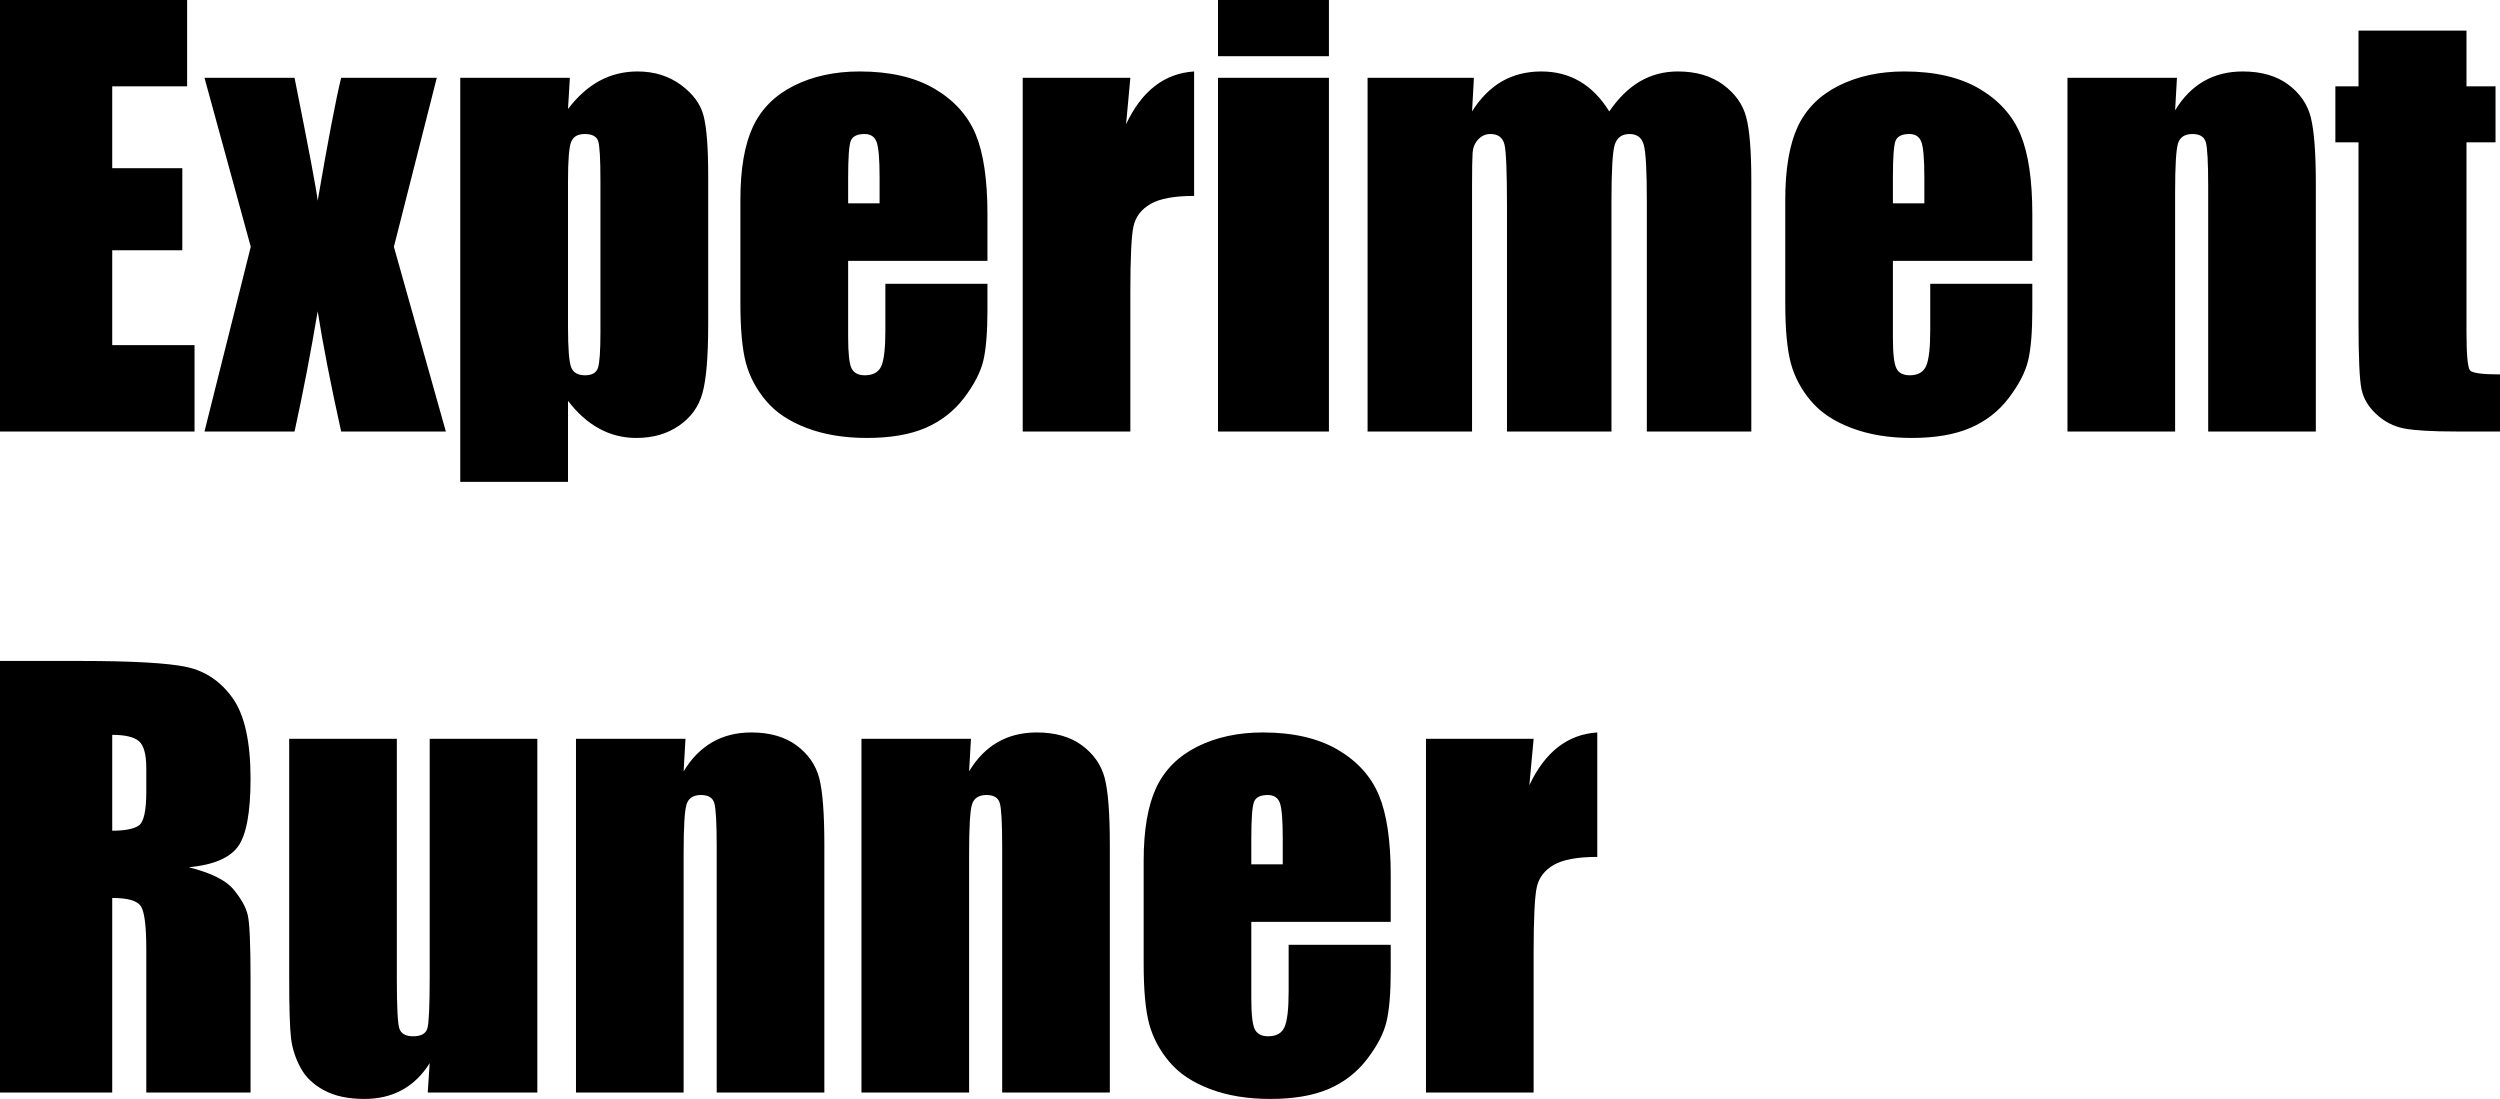
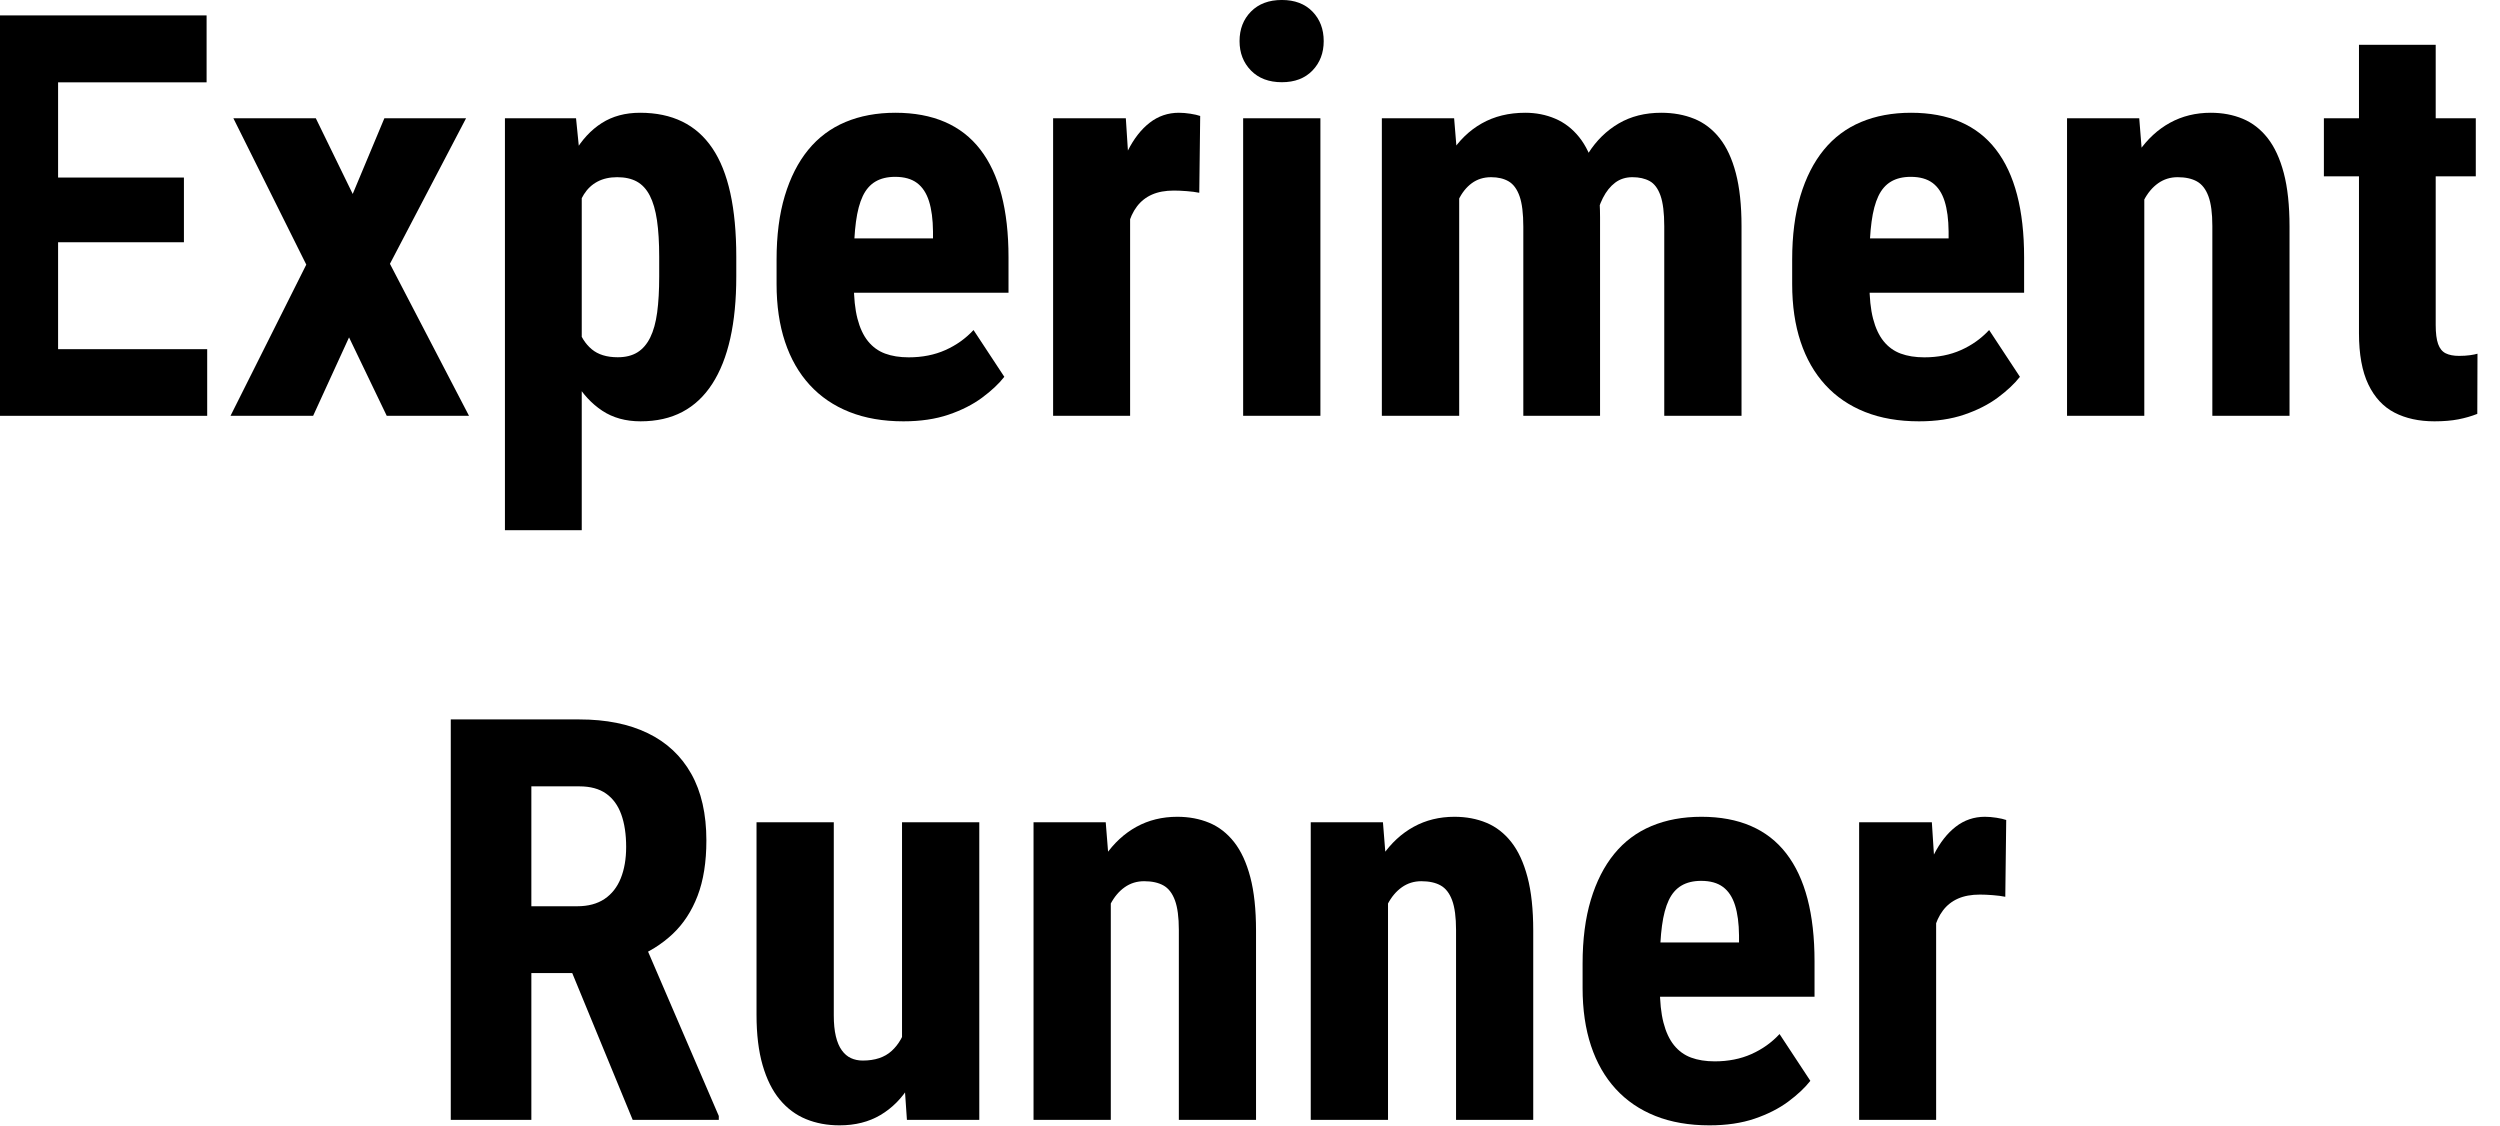
- <svg xmlns="http://www.w3.org/2000/svg" viewBox="0 10.914 229 100.668" data-asc="1.0087890625" width="229" height="100.668">
-   <defs />
-   <g fill="#000000">
-     <g transform="translate(0, 0)">
-       <path d="M0 10.91L17.14 10.91L17.14 18.82L10.28 18.82L10.28 26.32L16.70 26.32L16.70 33.84L10.28 33.84L10.28 42.53L17.82 42.53L17.82 50.44L0 50.44L0 10.91ZM40.01 18.04L36.08 33.52L40.84 50.44L31.25 50.44Q29.83 44.04 29.10 39.43Q28.13 45.19 26.98 50.44L18.73 50.44L22.97 33.52L18.73 18.04L26.98 18.04Q28.96 27.95 29.10 29.30Q30.52 21.02 31.25 18.04L40.01 18.04ZM52.20 18.04L52.03 20.90Q53.34 19.17 54.93 18.31Q56.52 17.46 58.40 17.46Q60.69 17.46 62.37 18.69Q64.04 19.92 64.45 21.53Q64.87 23.14 64.87 27.00L64.87 40.65Q64.87 45.07 64.34 46.94Q63.82 48.80 62.19 49.91Q60.57 51.03 58.28 51.03Q56.45 51.03 54.88 50.17Q53.32 49.32 52.03 47.63L52.03 55.05L42.16 55.05L42.16 18.04L52.20 18.04M55.00 27.47Q55.00 24.46 54.79 23.83Q54.57 23.19 53.56 23.19Q52.59 23.19 52.31 23.93Q52.03 24.66 52.03 27.47L52.03 40.89Q52.03 43.82 52.32 44.56Q52.61 45.29 53.59 45.29Q54.54 45.29 54.77 44.62Q55.00 43.95 55.00 41.36L55.00 27.47ZM90.45 34.81L77.69 34.81L77.69 41.82Q77.69 44.02 78.00 44.65Q78.32 45.29 79.22 45.29Q80.35 45.29 80.73 44.45Q81.10 43.60 81.10 41.19L81.10 36.91L90.45 36.91L90.45 39.31Q90.45 42.31 90.08 43.92Q89.70 45.53 88.31 47.36Q86.91 49.19 84.78 50.11Q82.64 51.03 79.42 51.03Q76.29 51.03 73.90 50.12Q71.51 49.22 70.18 47.64Q68.85 46.07 68.33 44.18Q67.82 42.29 67.82 38.67L67.82 29.22Q67.82 24.98 68.97 22.52Q70.12 20.07 72.73 18.76Q75.34 17.46 78.74 17.46Q82.89 17.46 85.58 19.03Q88.28 20.61 89.37 23.21Q90.45 25.81 90.45 30.52L90.45 34.81M80.57 29.54L80.57 27.17Q80.57 24.66 80.30 23.93Q80.03 23.19 79.20 23.19Q78.17 23.19 77.93 23.82Q77.69 24.44 77.69 27.17L77.69 29.54L80.57 29.54ZM103.54 18.04L103.15 22.29Q105.30 17.72 109.38 17.46L109.38 28.86Q106.67 28.86 105.40 29.59Q104.13 30.32 103.83 31.63Q103.54 32.93 103.54 37.65L103.54 50.44L93.68 50.44L93.68 18.04L103.54 18.04ZM121.73 10.91L121.73 16.06L111.57 16.06L111.57 10.91L121.73 10.91M121.73 18.04L121.73 50.44L111.57 50.44L111.57 18.04L121.73 18.04ZM135.01 18.04L134.84 21.12Q135.99 19.29 137.57 18.37Q139.16 17.46 141.19 17.46Q145.14 17.46 147.41 21.12Q148.66 19.29 150.22 18.37Q151.78 17.46 153.69 17.46Q156.20 17.46 157.85 18.68Q159.50 19.90 159.96 21.67Q160.42 23.44 160.42 27.42L160.42 50.44L150.85 50.44L150.85 29.32Q150.85 25.17 150.57 24.18Q150.29 23.19 149.27 23.19Q148.22 23.19 147.91 24.17Q147.61 25.15 147.61 29.32L147.61 50.44L138.04 50.44L138.04 29.86Q138.04 25.10 137.81 24.15Q137.57 23.19 136.52 23.19Q135.86 23.19 135.40 23.69Q134.94 24.19 134.89 24.91Q134.84 25.63 134.84 27.98L134.84 50.44L125.27 50.44L125.27 18.04L135.01 18.04ZM186.16 34.81L173.39 34.81L173.39 41.82Q173.39 44.02 173.71 44.65Q174.02 45.29 174.93 45.29Q176.05 45.29 176.43 44.45Q176.81 43.60 176.81 41.19L176.81 36.91L186.16 36.91L186.16 39.31Q186.16 42.31 185.78 43.92Q185.40 45.53 184.01 47.36Q182.62 49.19 180.48 50.11Q178.34 51.03 175.12 51.03Q172.00 51.03 169.60 50.12Q167.21 49.22 165.88 47.64Q164.55 46.07 164.04 44.18Q163.53 42.29 163.53 38.67L163.53 29.22Q163.53 24.98 164.67 22.52Q165.82 20.07 168.43 18.76Q171.04 17.46 174.44 17.46Q178.59 17.46 181.29 19.03Q183.98 20.61 185.07 23.21Q186.16 25.81 186.16 30.52L186.16 34.81M176.27 29.54L176.27 27.17Q176.27 24.66 176.00 23.93Q175.73 23.19 174.90 23.19Q173.88 23.19 173.63 23.82Q173.39 24.44 173.39 27.17L173.39 29.54L176.27 29.54ZM199.41 18.04L199.24 21.02Q200.32 19.24 201.87 18.35Q203.42 17.46 205.44 17.46Q207.98 17.46 209.59 18.65Q211.21 19.85 211.67 21.67Q212.13 23.49 212.13 27.73L212.13 50.44L202.27 50.44L202.27 28.00Q202.27 24.66 202.05 23.93Q201.83 23.19 200.83 23.19Q199.78 23.19 199.51 24.04Q199.24 24.88 199.24 28.54L199.24 50.44L189.38 50.44L189.38 18.04L199.41 18.04ZM225.93 13.72L225.93 18.82L228.59 18.82L228.59 23.95L225.93 23.95L225.93 41.28Q225.93 44.48 226.26 44.85Q226.59 45.21 229.00 45.21L229.00 50.44L225.02 50.44Q221.66 50.44 220.21 50.16Q218.77 49.88 217.68 48.86Q216.58 47.85 216.31 46.55Q216.04 45.24 216.04 40.41L216.04 23.95L213.92 23.95L213.92 18.82L216.04 18.82L216.04 13.72L225.93 13.72Z" />
-     </g>
-     <g transform="translate(0, 60.54688)">
-       <path d="M0 10.91L7.28 10.91Q14.55 10.91 17.13 11.47Q19.70 12.04 21.33 14.34Q22.95 16.65 22.95 21.70Q22.95 26.32 21.80 27.91Q20.65 29.49 17.29 29.81Q20.34 30.57 21.39 31.84Q22.44 33.11 22.69 34.17Q22.95 35.23 22.95 40.01L22.95 50.44L13.40 50.44L13.40 37.30Q13.40 34.13 12.90 33.37Q12.40 32.62 10.28 32.62L10.28 50.44L0 50.44L0 10.91M10.28 17.68L10.28 26.46Q12.01 26.46 12.71 25.99Q13.40 25.51 13.40 22.90L13.40 20.73Q13.40 18.85 12.73 18.26Q12.06 17.68 10.28 17.68ZM49.22 18.04L49.22 50.44L39.18 50.44L39.36 47.75Q38.33 49.39 36.83 50.21Q35.33 51.03 33.37 51.03Q31.15 51.03 29.69 50.24Q28.22 49.46 27.53 48.17Q26.83 46.88 26.66 45.47Q26.49 44.07 26.49 39.89L26.49 18.04L36.35 18.04L36.35 40.09Q36.35 43.87 36.58 44.58Q36.82 45.29 37.84 45.29Q38.94 45.29 39.15 44.56Q39.36 43.82 39.36 39.84L39.36 18.04L49.22 18.04ZM62.79 18.04L62.62 21.02Q63.70 19.24 65.25 18.35Q66.80 17.46 68.82 17.46Q71.36 17.46 72.97 18.65Q74.58 19.85 75.05 21.67Q75.51 23.49 75.51 27.73L75.51 50.44L65.65 50.44L65.65 28.00Q65.65 24.66 65.43 23.93Q65.21 23.19 64.21 23.19Q63.16 23.19 62.89 24.04Q62.62 24.88 62.62 28.54L62.62 50.44L52.76 50.44L52.76 18.04L62.79 18.04ZM88.94 18.04L88.77 21.02Q89.84 19.24 91.39 18.35Q92.94 17.46 94.97 17.46Q97.51 17.46 99.12 18.65Q100.73 19.85 101.20 21.67Q101.66 23.49 101.66 27.73L101.66 50.44L91.80 50.44L91.80 28.00Q91.80 24.66 91.58 23.93Q91.36 23.19 90.36 23.19Q89.31 23.19 89.04 24.04Q88.77 24.88 88.77 28.54L88.77 50.44L78.91 50.44L78.91 18.04L88.94 18.04ZM127.39 34.81L114.62 34.81L114.62 41.82Q114.62 44.02 114.94 44.65Q115.26 45.29 116.16 45.29Q117.29 45.29 117.66 44.45Q118.04 43.60 118.04 41.19L118.04 36.91L127.39 36.91L127.39 39.31Q127.39 42.31 127.01 43.92Q126.64 45.53 125.24 47.36Q123.85 49.19 121.72 50.11Q119.58 51.03 116.36 51.03Q113.23 51.03 110.84 50.12Q108.45 49.22 107.12 47.64Q105.79 46.07 105.27 44.18Q104.76 42.29 104.76 38.67L104.76 29.22Q104.76 24.98 105.91 22.52Q107.06 20.07 109.67 18.76Q112.28 17.46 115.67 17.46Q119.82 17.46 122.52 19.03Q125.22 20.61 126.31 23.21Q127.39 25.81 127.39 30.52L127.39 34.81M117.50 29.54L117.50 27.17Q117.50 24.66 117.24 23.93Q116.97 23.19 116.14 23.19Q115.11 23.19 114.87 23.82Q114.62 24.44 114.62 27.17L114.62 29.54L117.50 29.54ZM140.48 18.04L140.09 22.29Q142.24 17.72 146.31 17.46L146.31 28.86Q143.60 28.86 142.33 29.59Q141.06 30.32 140.77 31.63Q140.48 32.93 140.48 37.65L140.48 50.44L130.62 50.44L130.62 18.04L140.48 18.04Z" />
-     </g>
+ <svg xmlns="http://www.w3.org/2000/svg" viewBox="0 0 443.88 199.81">
+   <g fill="#000000" transform="translate(-5.75,73.83)">
+     <path transform="translate(-3.99,0)" d="M46.527 -11.834V0.0H15.645V-11.834ZM20.054 -71.094V0.0H5.747V-71.094ZM42.395 -42.306V-30.818H15.645V-42.306ZM46.421 -71.094V-59.211H15.645V-71.094Z" />
+     <path transform="translate(-3.99,0)" d="M65.814 -52.832 72.365 -39.392 77.985 -52.832H92.49L78.974 -26.989L93.013 0.0H78.407L71.713 -13.927L65.337 0.0H50.668L64.12 -26.846L51.176 -52.832Z" />
+     <path transform="translate(-3.99,0)" d="M113.03 -42.676V20.312H99.392V-52.832H112.017ZM140.468 -28.226V-24.725Q140.468 -18.522 139.402 -13.747Q138.335 -8.972 136.201 -5.672Q134.068 -2.371 130.9 -0.697Q127.732 0.977 123.468 0.977Q119.516 0.977 116.667 -0.908Q113.817 -2.793 111.864 -6.113Q109.91 -9.432 108.734 -13.865Q107.559 -18.297 106.954 -23.406V-28.877Q107.511 -34.297 108.646 -38.852Q109.781 -43.406 111.751 -46.78Q113.721 -50.154 116.587 -51.981Q119.453 -53.809 123.389 -53.809Q127.67 -53.809 130.877 -52.241Q134.083 -50.674 136.217 -47.519Q138.351 -44.365 139.409 -39.55Q140.468 -34.736 140.468 -28.226ZM126.782 -24.725V-28.226Q126.782 -32.025 126.388 -34.715Q125.993 -37.406 125.107 -39.113Q124.22 -40.82 122.809 -41.595Q121.397 -42.369 119.329 -42.369Q117.318 -42.369 115.837 -41.591Q114.356 -40.812 113.42 -39.332Q112.483 -37.852 111.995 -35.718Q111.506 -33.584 111.464 -30.921V-21.314Q111.566 -18.181 112.329 -15.722Q113.091 -13.262 114.791 -11.83Q116.491 -10.399 119.427 -10.399Q121.512 -10.399 122.916 -11.27Q124.32 -12.142 125.19 -13.907Q126.059 -15.672 126.421 -18.355Q126.782 -21.039 126.782 -24.725Z" />
+     <path transform="translate(-3.99,0)" d="M170.149 0.977Q164.736 0.977 160.562 -0.682Q156.387 -2.34 153.503 -5.488Q150.619 -8.635 149.121 -13.141Q147.622 -17.646 147.622 -23.389V-27.735Q147.622 -34.192 149.083 -39.056Q150.544 -43.919 153.237 -47.22Q155.93 -50.521 159.852 -52.165Q163.774 -53.809 168.728 -53.809Q173.723 -53.809 177.501 -52.177Q181.279 -50.546 183.791 -47.288Q186.303 -44.03 187.553 -39.246Q188.803 -34.463 188.803 -28.143V-21.852H153.424V-31.496H175.396V-32.732Q175.367 -35.952 174.686 -38.109Q174.005 -40.265 172.549 -41.349Q171.094 -42.432 168.676 -42.432Q166.596 -42.432 165.172 -41.59Q163.749 -40.748 162.92 -38.999Q162.092 -37.249 161.716 -34.453Q161.341 -31.657 161.341 -27.735V-23.389Q161.341 -19.751 161.981 -17.263Q162.621 -14.776 163.854 -13.249Q165.086 -11.722 166.885 -11.053Q168.684 -10.384 171.082 -10.384Q174.707 -10.384 177.601 -11.677Q180.495 -12.97 182.591 -15.232L188.059 -6.926Q186.614 -5.075 184.128 -3.233Q181.643 -1.391 178.165 -0.207Q174.687 0.977 170.149 0.977Z" />
+     <path transform="translate(-3.99,0)" d="M210.393 -41.051V0.0H196.722V-52.832H209.633ZM222.837 -53.239 222.673 -39.603Q221.746 -39.796 220.444 -39.895Q219.143 -39.994 218.167 -39.994Q215.891 -39.994 214.275 -39.28Q212.659 -38.566 211.604 -37.171Q210.548 -35.775 210.022 -33.744Q209.496 -31.712 209.387 -29.078L206.796 -30.072Q206.796 -35.269 207.595 -39.584Q208.394 -43.899 209.996 -47.089Q211.598 -50.279 213.874 -52.044Q216.15 -53.809 219.055 -53.809Q220.002 -53.809 221.1 -53.638Q222.198 -53.468 222.837 -53.239Z" />
+     <path transform="translate(-3.99,0)" d="M244.181 -52.832V0.0H230.463V-52.832ZM229.824 -66.533Q229.824 -69.719 231.855 -71.777Q233.887 -73.834 237.335 -73.834Q240.769 -73.834 242.768 -71.777Q244.767 -69.719 244.767 -66.533Q244.767 -63.379 242.768 -61.305Q240.769 -59.232 237.335 -59.232Q233.887 -59.232 231.855 -61.305Q229.824 -63.379 229.824 -66.533Z" />
+     <path transform="translate(-3.99,0)" d="M268.822 -41.871V0.0H255.09V-52.832H267.923ZM266.87 -28.238 263.069 -28.124Q262.987 -33.691 264.053 -38.378Q265.119 -43.066 267.299 -46.541Q269.48 -50.016 272.821 -51.912Q276.162 -53.809 280.554 -53.809Q283.415 -53.809 285.877 -52.759Q288.338 -51.709 290.126 -49.479Q291.914 -47.25 292.873 -43.718Q293.832 -40.186 293.832 -35.238V0.0H280.208V-33.579Q280.208 -37.104 279.54 -38.994Q278.871 -40.883 277.606 -41.626Q276.341 -42.369 274.485 -42.369Q272.52 -42.369 271.058 -41.299Q269.596 -40.228 268.679 -38.298Q267.763 -36.369 267.293 -33.797Q266.822 -31.225 266.87 -28.238ZM292.591 -29.605 287.679 -28.941Q287.549 -34.162 288.573 -38.7Q289.597 -43.239 291.743 -46.619Q293.889 -50 297.134 -51.904Q300.379 -53.809 304.693 -53.809Q307.924 -53.809 310.549 -52.742Q313.174 -51.676 315.053 -49.307Q316.932 -46.938 317.942 -43.086Q318.951 -39.234 318.951 -33.677V0.0H305.232V-33.66Q305.232 -37.214 304.564 -39.103Q303.895 -40.992 302.638 -41.681Q301.38 -42.369 299.575 -42.369Q297.806 -42.369 296.518 -41.401Q295.229 -40.432 294.338 -38.683Q293.448 -36.934 293.019 -34.63Q292.591 -32.326 292.591 -29.605Z" />
+     <path transform="translate(-3.99,0)" d="M350.471 0.977Q345.059 0.977 340.884 -0.682Q336.71 -2.34 333.826 -5.488Q330.942 -8.635 329.443 -13.141Q327.944 -17.646 327.944 -23.389V-27.735Q327.944 -34.192 329.405 -39.056Q330.866 -43.919 333.559 -47.22Q336.253 -50.521 340.175 -52.165Q344.096 -53.809 349.05 -53.809Q354.045 -53.809 357.823 -52.177Q361.602 -50.546 364.113 -47.288Q366.625 -44.03 367.875 -39.246Q369.125 -34.463 369.125 -28.143V-21.852H333.746V-31.496H355.719V-32.732Q355.689 -35.952 355.008 -38.109Q354.327 -40.265 352.872 -41.349Q351.416 -42.432 348.998 -42.432Q346.918 -42.432 345.495 -41.59Q344.071 -40.748 343.243 -38.999Q342.414 -37.249 342.039 -34.453Q341.663 -31.657 341.663 -27.735V-23.389Q341.663 -19.751 342.303 -17.263Q342.944 -14.776 344.176 -13.249Q345.408 -11.722 347.207 -11.053Q349.006 -10.384 351.404 -10.384Q355.029 -10.384 357.923 -11.677Q360.817 -12.97 362.913 -15.232L368.381 -6.926Q366.936 -5.075 364.451 -3.233Q361.965 -1.391 358.487 -0.207Q355.009 0.977 350.471 0.977Z" />
+     <path transform="translate(-3.99,0)" d="M390.465 -41.553V0.0H376.746V-52.832H389.566ZM388.45 -28.238 384.773 -28.124Q384.691 -34.069 385.919 -38.806Q387.147 -43.544 389.465 -46.896Q391.782 -50.247 395.019 -52.028Q398.256 -53.809 402.273 -53.809Q405.378 -53.809 407.941 -52.742Q410.504 -51.676 412.36 -49.315Q414.215 -46.954 415.233 -43.094Q416.25 -39.234 416.25 -33.597V0.0H402.546V-33.71Q402.546 -37.103 401.85 -38.984Q401.155 -40.864 399.811 -41.617Q398.467 -42.369 396.378 -42.369Q394.449 -42.369 392.93 -41.299Q391.411 -40.228 390.404 -38.298Q389.397 -36.369 388.9 -33.797Q388.403 -31.225 388.45 -28.238Z" />
+     <path transform="translate(-3.99,0)" d="M449.322 -52.832V-42.521H422.351V-52.832ZM428.581 -65.872H442.204V-16.136Q442.204 -13.943 442.632 -12.749Q443.059 -11.554 443.978 -11.098Q444.897 -10.642 446.352 -10.642Q447.43 -10.642 448.289 -10.763Q449.148 -10.883 449.623 -11.03L449.589 -0.345Q448.015 0.276 446.218 0.626Q444.42 0.977 441.979 0.977Q437.873 0.977 434.883 -0.573Q431.893 -2.123 430.237 -5.586Q428.581 -9.048 428.581 -14.667Z" />
+     <path transform="translate(79.99,0)" d="M5.796 53.906H28.632Q35.746 53.906 40.781 56.348Q45.816 58.789 48.498 63.566Q51.18 68.344 51.18 75.391Q51.18 81.149 49.618 85.227Q48.056 89.305 45.179 92.013Q42.301 94.721 38.289 96.32L33.925 98.944H15.417L15.367 87.077H28.24Q31.166 87.077 33.097 85.78Q35.028 84.483 35.981 82.106Q36.935 79.729 36.935 76.545Q36.935 73.186 36.069 70.777Q35.203 68.368 33.378 67.078Q31.553 65.789 28.632 65.789H20.103V125.0H5.796ZM38.093 125.0 25.039 93.303 40.022 93.269 53.384 124.315V125.0Z" />
+     <path transform="translate(79.99,0)" d="M85.916 112.315V72.168H99.635V125.0H86.785ZM87.523 101.399 91.305 101.302Q91.305 106.656 90.286 111.157Q89.267 115.658 87.224 118.986Q85.181 122.314 82.085 124.146Q78.989 125.977 74.817 125.977Q71.56 125.977 68.865 124.87Q66.171 123.764 64.209 121.403Q62.248 119.043 61.165 115.3Q60.082 111.557 60.082 106.364V72.168H73.8V106.462Q73.8 108.611 74.163 110.148Q74.525 111.684 75.219 112.648Q75.913 113.613 76.853 114.043Q77.793 114.474 78.947 114.474Q82.195 114.474 84.069 112.77Q85.943 111.067 86.733 108.122Q87.523 105.178 87.523 101.399Z" />
+     <path transform="translate(79.99,0)" d="M122.985 83.447V125.0H109.266V72.168H122.085ZM120.97 96.762 117.293 96.876Q117.211 90.931 118.439 86.194Q119.666 81.456 121.984 78.104Q124.302 74.753 127.539 72.972Q130.776 71.191 134.792 71.191Q137.897 71.191 140.461 72.258Q143.024 73.324 144.879 75.685Q146.735 78.046 147.752 81.906Q148.77 85.766 148.77 91.403V125.0H135.066V91.29Q135.066 87.897 134.37 86.016Q133.674 84.136 132.33 83.383Q130.986 82.631 128.898 82.631Q126.969 82.631 125.45 83.701Q123.931 84.772 122.924 86.702Q121.916 88.631 121.419 91.203Q120.922 93.775 120.97 96.762Z" />
+     <path transform="translate(79.99,0)" d="M172.204 83.447V125.0H158.485V72.168H171.304ZM170.189 96.762 166.512 96.876Q166.43 90.931 167.657 86.194Q168.885 81.456 171.203 78.104Q173.521 74.753 176.758 72.972Q179.994 71.191 184.011 71.191Q187.116 71.191 189.679 72.258Q192.243 73.324 194.098 75.685Q195.954 78.046 196.971 81.906Q197.989 85.766 197.989 91.403V125.0H184.284V91.29Q184.284 87.897 183.589 86.016Q182.893 84.136 181.549 83.383Q180.205 82.631 178.117 82.631Q176.188 82.631 174.669 83.701Q173.15 84.772 172.142 86.702Q171.135 88.631 170.638 91.203Q170.141 93.775 170.189 96.762Z" />
+     <path transform="translate(79.99,0)" d="M229.28 125.977Q223.867 125.977 219.693 124.318Q215.518 122.66 212.634 119.512Q209.75 116.365 208.251 111.859Q206.753 107.354 206.753 101.611V97.265Q206.753 90.808 208.214 85.944Q209.675 81.081 212.368 77.78Q215.061 74.479 218.983 72.835Q222.905 71.191 227.858 71.191Q232.854 71.191 236.632 72.823Q240.41 74.454 242.922 77.712Q245.433 80.97 246.684 85.754Q247.934 90.537 247.934 96.857V103.148H212.555V93.504H234.527V92.268Q234.497 89.048 233.816 86.891Q233.135 84.735 231.68 83.651Q230.225 82.568 227.807 82.568Q225.727 82.568 224.303 83.41Q222.88 84.252 222.051 86.001Q221.223 87.751 220.847 90.547Q220.472 93.343 220.472 97.265V101.611Q220.472 105.249 221.112 107.737Q221.752 110.224 222.984 111.751Q224.217 113.278 226.016 113.947Q227.815 114.616 230.213 114.616Q233.837 114.616 236.732 113.323Q239.626 112.03 241.722 109.768L247.19 118.074Q245.745 119.925 243.259 121.767Q240.774 123.609 237.296 124.793Q233.818 125.977 229.28 125.977Z" />
+     <path transform="translate(79.99,0)" d="M269.524 83.949V125.0H255.853V72.168H268.764ZM281.968 71.761 281.804 85.397Q280.876 85.204 279.575 85.105Q278.274 85.006 277.298 85.006Q275.022 85.006 273.406 85.72Q271.79 86.434 270.734 87.829Q269.679 89.225 269.153 91.256Q268.627 93.288 268.518 95.922L265.927 94.928Q265.927 89.731 266.726 85.416Q267.525 81.101 269.127 77.911Q270.729 74.721 273.005 72.956Q275.281 71.191 278.186 71.191Q279.133 71.191 280.231 71.362Q281.328 71.532 281.968 71.761Z" />
  </g>
</svg>
